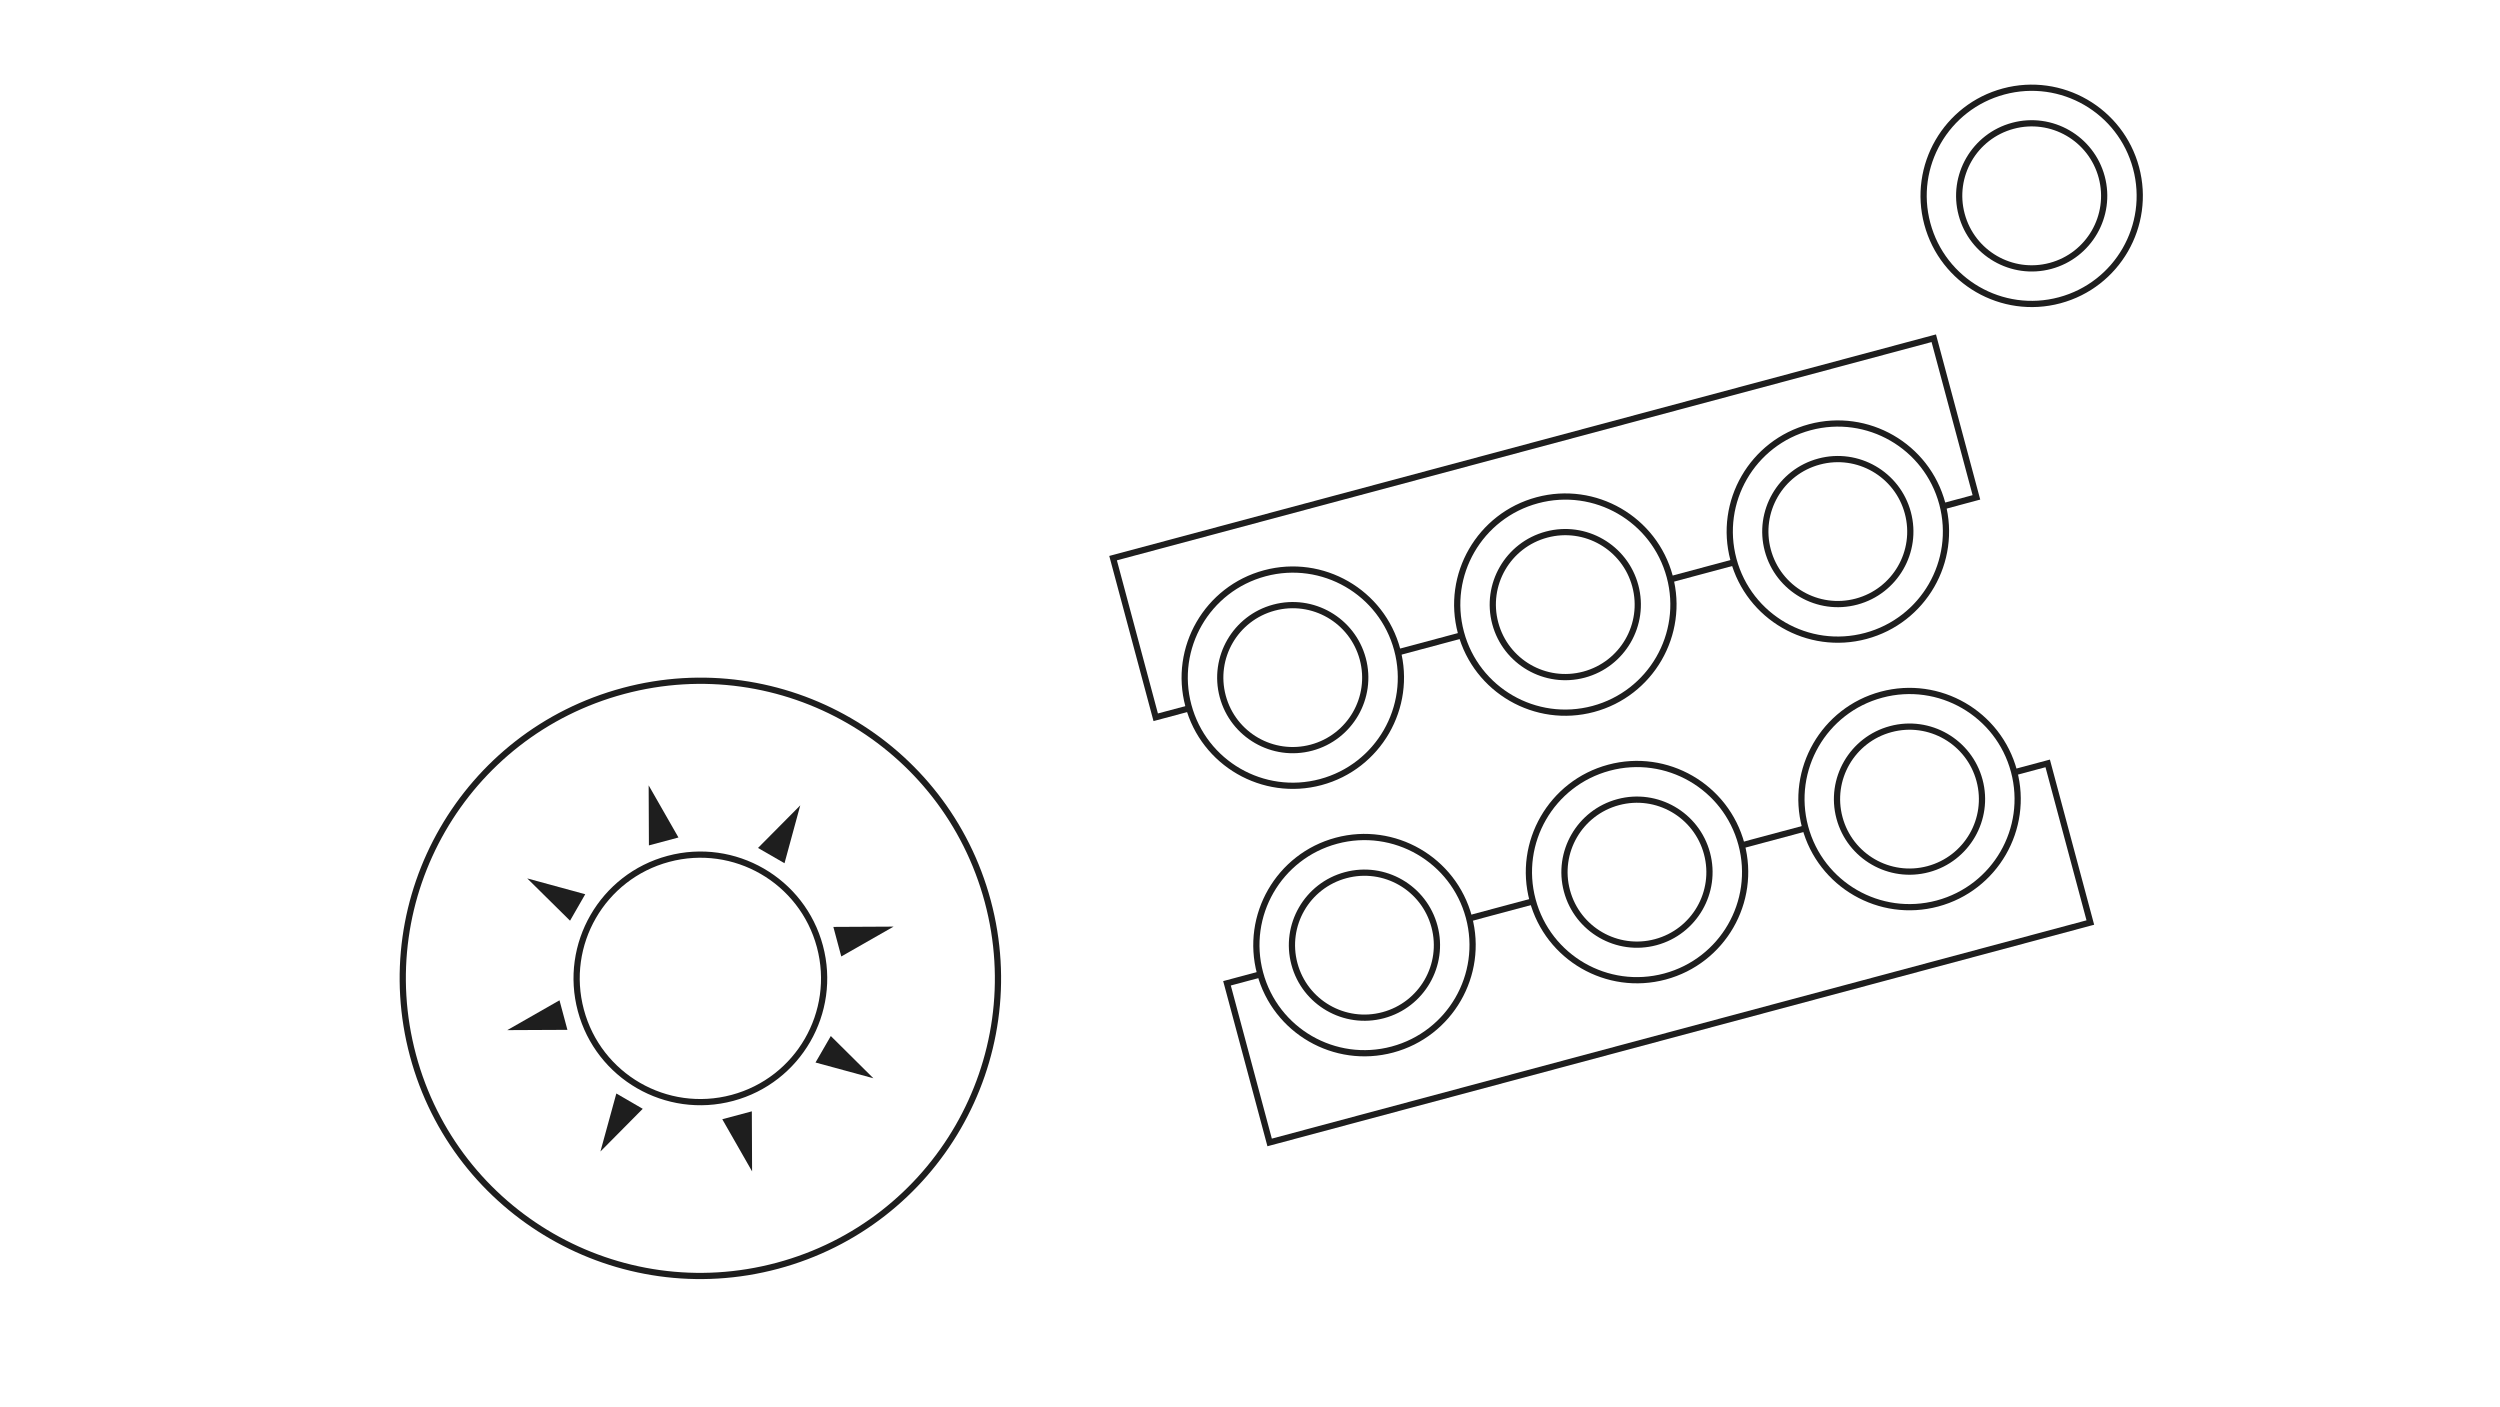
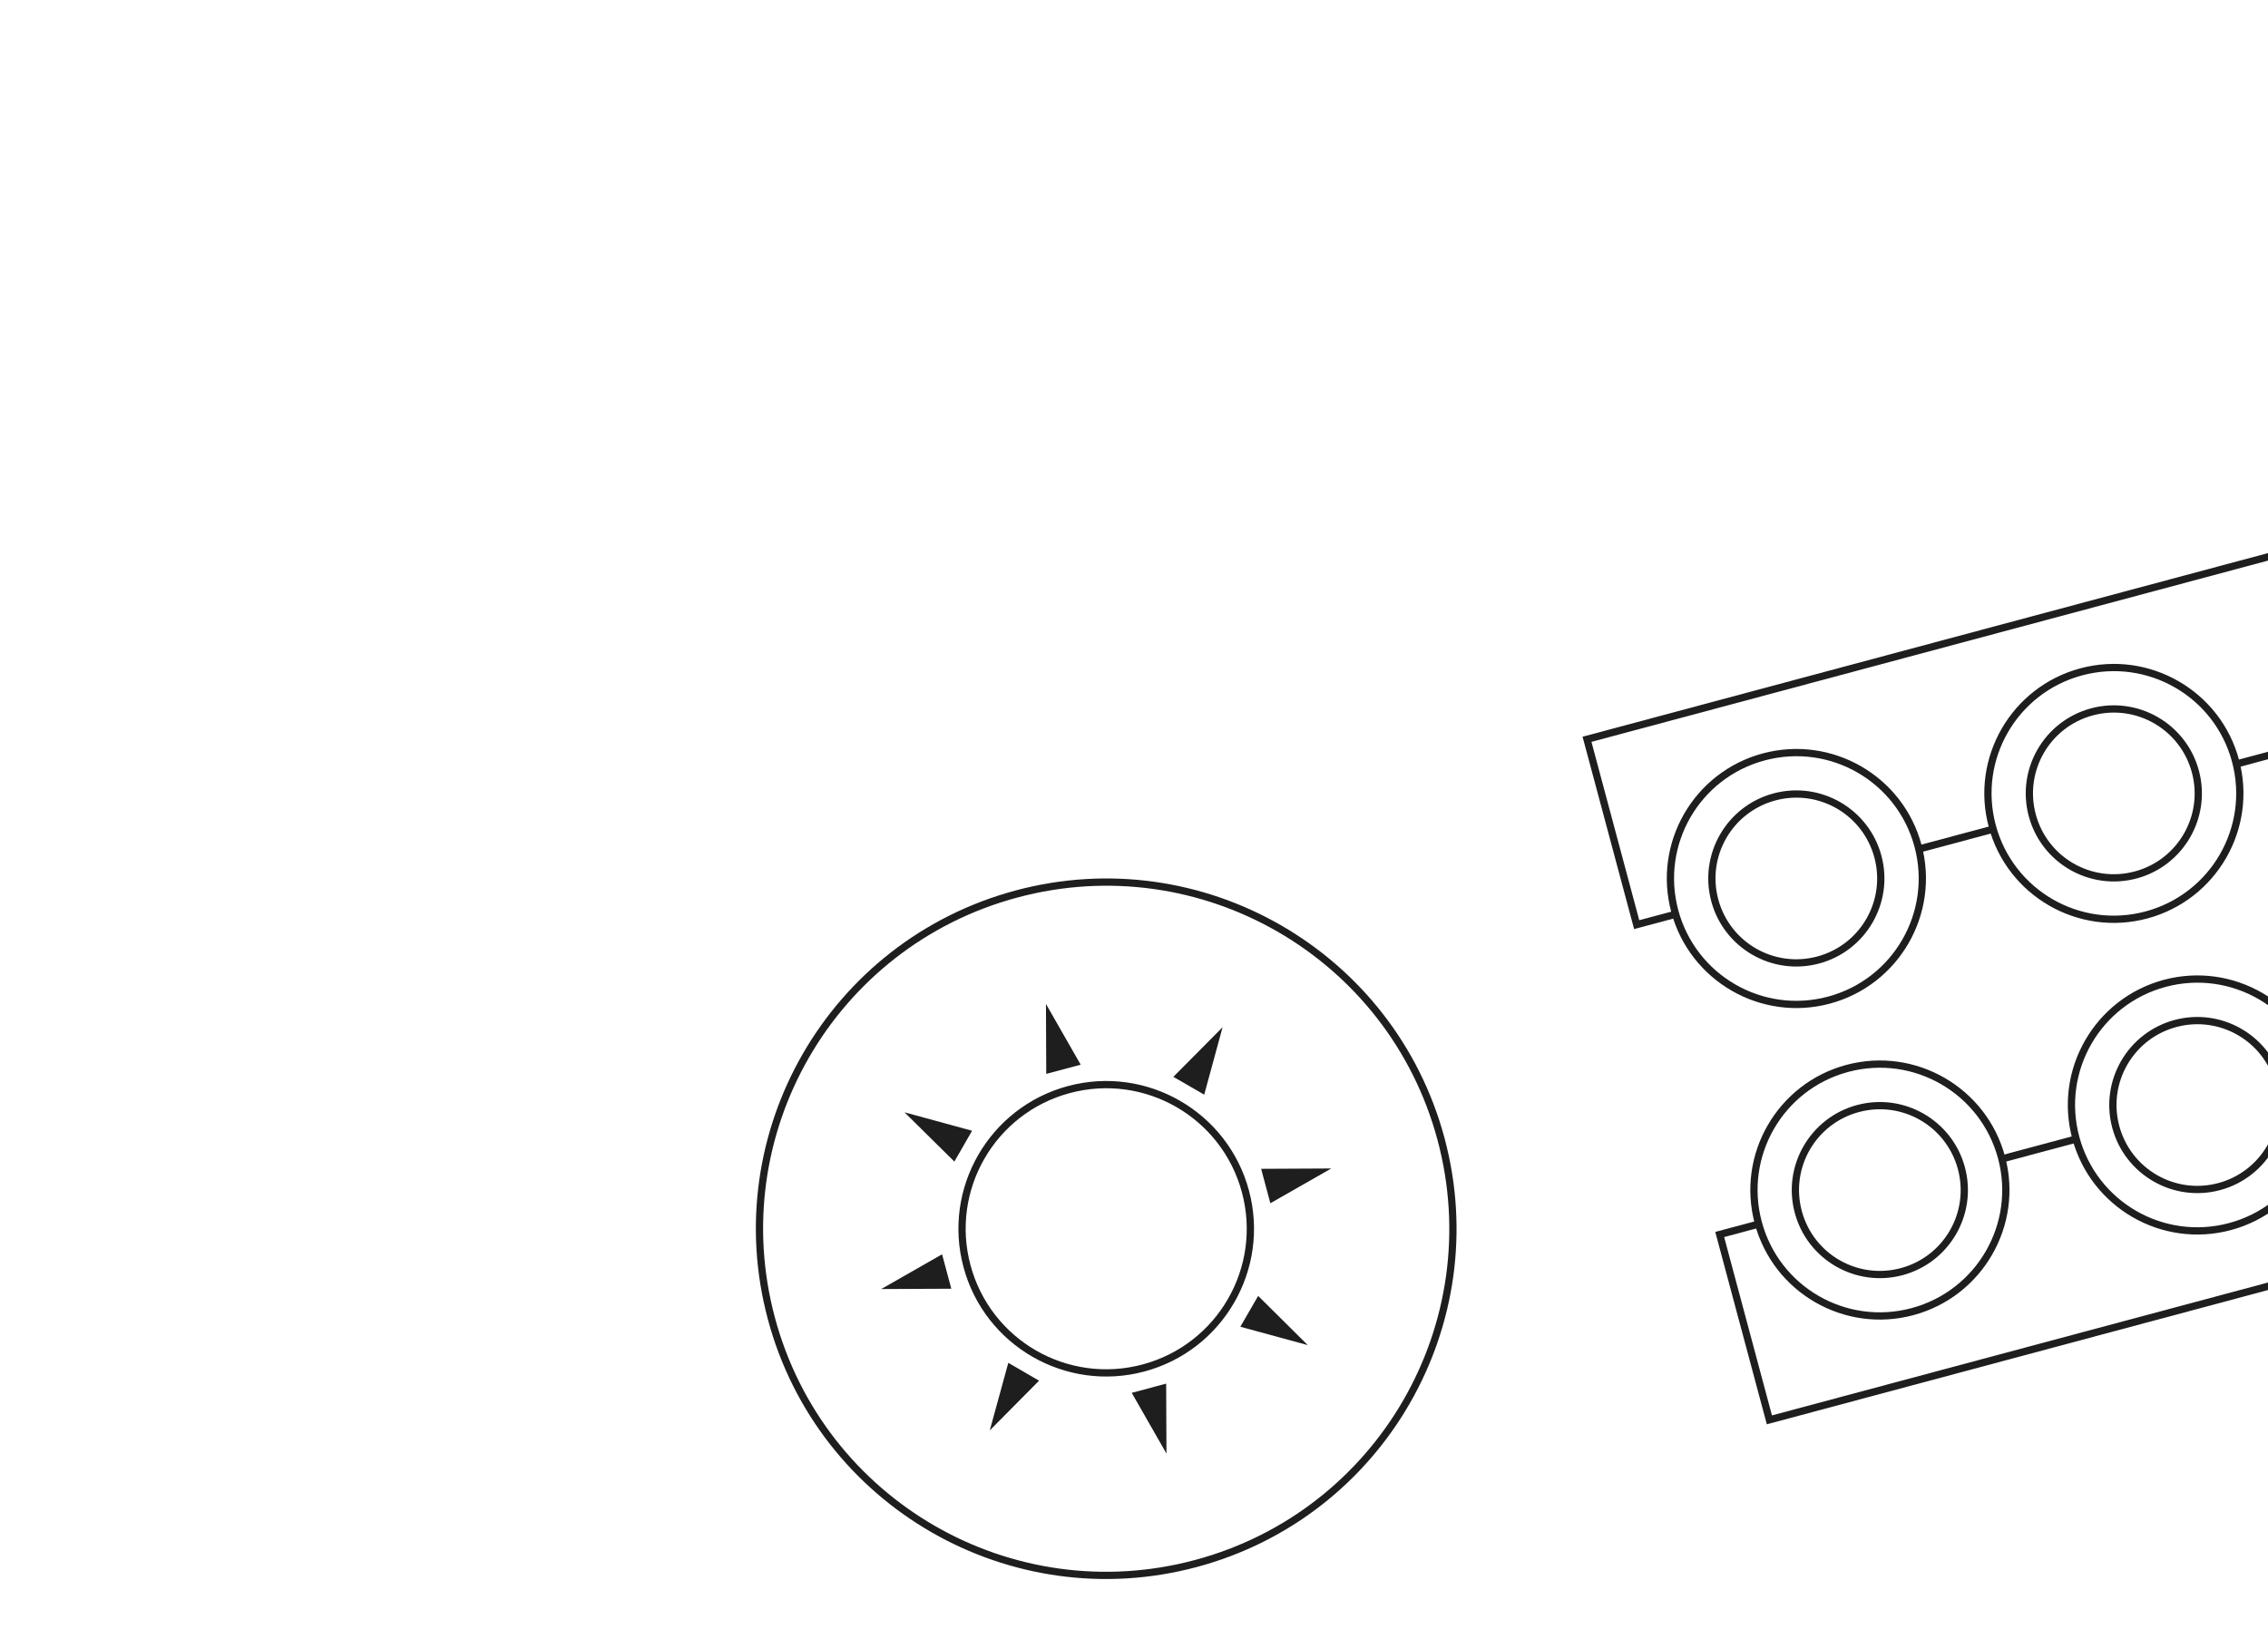
- <svg xmlns="http://www.w3.org/2000/svg" version="1.2" baseProfile="tiny" id="Layer_3" x="0px" y="0px" viewBox="0 0 1280 720" preserveAspectRatio="none">
-   <path id="circle3" d="M 358.59 346.989 C 273.584 346.989 204.653 415.921 204.653 500.918 C 204.653 585.924 273.584 654.856 358.591 654.856 C 443.594 654.856 512.528 585.926 512.528 500.918 C 512.528 415.915 443.596 346.981 358.59 346.981 L 358.59 346.989 Z M 358.59 350.181 C 441.867 350.181 509.335 417.645 509.335 500.925 C 509.335 584.205 441.871 651.671 358.591 651.671 C 275.302 651.671 207.838 584.216 207.838 500.924 C 207.838 417.649 275.302 350.184 358.582 350.184 L 358.59 350.181 Z" style="fill: rgb(30, 30, 30);" transform="matrix(0.965926, -0.258819, 0.258819, 0.965926, -117.4286, 109.8785)" />
-   <path id="circle5" d="M 358.594 435.986 C 322.75 435.986 293.647 465.084 293.647 500.933 C 293.647 536.777 322.748 565.877 358.594 565.877 C 394.439 565.877 423.541 536.778 423.541 500.933 C 423.541 465.086 394.441 435.986 358.594 435.986 Z M 358.594 439.178 C 392.712 439.178 420.348 466.812 420.348 500.933 C 420.348 535.051 392.715 562.685 358.594 562.685 C 324.475 562.685 296.839 535.051 296.839 500.933 C 296.839 466.813 324.475 439.178 358.594 439.178 Z" style="fill: rgb(30, 30, 30);" transform="matrix(0.965926, -0.258819, 0.258819, 0.965926, -117.4317, 109.8796)" />
-   <path id="polygon7" d="M 335.96 401.597 L 335.96 401.597 L 343.791 431.328 L 328.128 431.328 L 335.96 401.597 Z" style="fill: rgb(30, 30, 30);" transform="matrix(0.965926, -0.258819, 0.258819, 0.965926, -96.34093, 101.1434)" />
-   <path id="polygon9" d="M 272.934 445.852 L 299.52 461.365 L 288.497 472.439 L 272.934 445.852 L 272.934 445.852 Z" style="fill: rgb(30, 30, 30);" transform="matrix(0.965926, -0.258819, 0.258819, 0.965926, -109.0825, 89.72587)" />
-   <path id="polygon11" d="M 288.996 515.739 L 288.996 531.403 L 259.217 523.572 L 288.996 515.739 L 288.996 515.739 Z" style="fill: rgb(30, 30, 30);" transform="matrix(0.965926, -0.258819, 0.258819, 0.965926, -126.1701, 88.78413)" />
-   <path id="polygon13" d="M 319.084 560.003 L 330.107 571.074 L 303.521 586.588 L 319.084 560.003 L 319.084 560.003 Z" style="fill: rgb(30, 30, 30);" transform="matrix(0.965926, -0.258819, 0.258819, 0.965926, -137.5845, 101.5319)" />
-   <path id="polygon15" d="M 373.39 570.522 L 389.054 570.522 L 381.223 600.252 L 373.39 570.522 L 373.39 570.522 Z" style="fill: rgb(30, 30, 30);" transform="matrix(0.965926, -0.258819, 0.258819, 0.965926, -138.5193, 118.6139)" />
-   <path id="polygon17" d="M 428.731 529.426 L 444.195 555.962 L 417.658 540.497 L 428.731 529.426 Z" style="fill: rgb(30, 30, 30);" transform="matrix(0.965926, -0.258819, 0.258819, 0.965926, -125.7759, 130.0237)" />
-   <path id="polygon19" d="M 428.196 470.453 L 458.025 478.285 L 428.196 486.116 L 428.196 470.453 L 428.196 470.453 Z" style="fill: rgb(30, 30, 30);" transform="matrix(0.965926, -0.258819, 0.258819, 0.965926, -108.6904, 130.9824)" />
-   <path id="polygon21" d="M 413.621 415.325 L 398.156 441.863 L 387.082 430.788 L 413.621 415.325 Z" style="fill: rgb(30, 30, 30);" transform="matrix(0.965926, -0.258819, 0.258819, 0.965926, -97.28654, 118.2224)" />
-   <path id="circle25" d="M 661.897 290.024 C 630.471 290.024 604.982 315.512 604.982 346.938 C 604.982 378.365 630.471 403.905 661.897 403.905 C 693.322 403.905 718.864 378.366 718.864 346.938 C 718.864 315.512 693.325 290.024 661.897 290.024 L 661.897 290.024 Z M 661.897 293.216 C 691.598 293.216 715.669 317.236 715.669 346.938 C 715.669 376.639 691.598 400.713 661.897 400.713 C 632.197 400.713 608.175 376.639 608.175 346.938 C 608.175 317.236 632.197 293.216 661.897 293.216 Z" style="fill: rgb(30, 30, 30);" transform="matrix(0.965926, -0.258819, 0.258819, 0.965926, -67.24655, 183.1409)" />
-   <path id="circle27" d="M 661.892 308.238 C 640.53 308.238 623.184 325.585 623.184 346.946 C 623.184 368.307 640.53 385.655 661.892 385.655 C 683.254 385.655 700.6 368.307 700.6 346.946 C 700.6 325.585 683.254 308.238 661.892 308.238 Z M 661.892 311.43 C 681.526 311.43 697.406 327.31 697.406 346.944 C 697.406 366.579 681.523 382.46 661.892 382.46 C 642.256 382.46 626.376 366.579 626.376 346.944 C 626.376 327.31 642.257 311.43 661.892 311.43 Z" style="fill: rgb(30, 30, 30);" transform="matrix(0.965926, -0.258819, 0.258819, 0.965926, -67.24292, 183.1321)" />
-   <path id="circle31" d="M 801.428 252.636 C 769.998 252.636 744.51 278.125 744.51 309.551 C 744.51 340.978 770 366.467 801.428 366.467 C 832.852 366.467 858.394 340.978 858.394 309.551 C 858.394 278.124 832.855 252.636 801.428 252.636 Z M 801.428 255.828 C 831.126 255.828 855.2 279.851 855.2 309.551 C 855.2 339.252 831.126 363.272 801.428 363.272 C 771.725 363.272 747.704 339.25 747.704 309.551 C 747.706 279.849 771.725 255.828 801.428 255.828 Z" style="fill: rgb(30, 30, 30);" transform="matrix(0.965926, -0.258819, 0.258819, 0.965926, -52.809, 217.9787)" />
-   <path id="circle33" d="M 801.429 270.85 C 780.066 270.85 762.719 288.196 762.719 309.558 C 762.719 330.918 780.066 348.267 801.429 348.267 C 822.788 348.267 840.135 330.918 840.135 309.558 C 840.135 288.196 822.788 270.85 801.429 270.85 Z M 801.429 274.041 C 821.065 274.041 836.941 289.922 836.941 309.556 C 836.941 329.191 821.059 345.071 801.429 345.071 C 781.793 345.071 765.912 329.191 765.912 309.556 C 765.912 289.922 781.795 274.041 801.429 274.041 Z" style="fill: rgb(30, 30, 30);" transform="matrix(0.965926, -0.258819, 0.258819, 0.965926, -52.81163, 217.9721)" />
-   <path id="circle37" d="M 940.964 215.248 C 909.537 215.248 884.047 240.737 884.047 272.162 C 884.047 303.589 909.535 329.078 940.964 329.078 C 972.392 329.078 997.93 303.589 997.93 272.162 C 997.93 240.736 972.391 215.248 940.964 215.248 Z M 940.964 218.44 C 970.665 218.44 994.738 242.462 994.738 272.162 C 994.738 301.864 970.665 325.884 940.964 325.884 C 911.263 325.884 887.24 301.861 887.24 272.162 C 887.24 242.46 911.264 218.44 940.964 218.44 Z" style="fill: rgb(30, 30, 30);" transform="matrix(0.965926, -0.258819, 0.258819, 0.965926, -38.37756, 252.8194)" />
-   <path id="circle39" d="M 940.965 233.461 C 919.602 233.461 902.255 250.807 902.255 272.169 C 902.255 293.53 919.602 310.878 940.965 310.878 C 962.325 310.878 979.674 293.53 979.674 272.169 C 979.674 250.807 962.325 233.461 940.965 233.461 Z M 940.965 236.652 C 960.601 236.652 976.48 252.533 976.48 272.167 C 976.48 291.802 960.599 307.683 940.965 307.683 C 921.33 307.683 905.449 291.802 905.449 272.167 C 905.449 252.533 921.329 236.652 940.965 236.652 Z" style="fill: rgb(30, 30, 30);" transform="matrix(0.965926, -0.258819, 0.258819, 0.965926, -38.38006, 252.8134)" />
-   <path id="circle43" d="M 1040.229 43.338 C 1008.801 43.338 983.313 68.828 983.313 100.252 C 983.313 131.679 1008.803 157.219 1040.229 157.219 C 1071.657 157.219 1097.145 131.679 1097.145 100.252 C 1097.128 68.828 1071.637 43.338 1040.223 43.338 L 1040.229 43.338 Z M 1040.229 46.53 C 1069.93 46.53 1093.951 70.555 1093.951 100.252 C 1093.951 129.954 1069.93 154.027 1040.229 154.027 C 1010.529 154.027 986.506 129.954 986.506 100.252 C 986.506 70.552 1010.529 46.53 1040.237 46.53 L 1040.229 46.53 Z" style="fill: rgb(30, 30, 30);" transform="matrix(0.965926, -0.258819, 0.258819, 0.965926, 9.490937, 272.6479)" />
-   <path id="circle45" d="M 1040.228 61.543 C 1018.867 61.543 1001.522 78.892 1001.522 100.252 C 1001.522 121.614 1018.867 139.009 1040.228 139.009 C 1061.591 139.009 1078.936 121.612 1078.936 100.252 C 1078.936 78.893 1061.591 61.543 1040.228 61.543 Z M 1040.228 64.734 C 1059.866 64.734 1075.744 80.615 1075.744 100.251 C 1075.744 119.887 1059.864 135.816 1040.228 135.816 C 1020.592 135.816 1004.714 119.887 1004.714 100.251 C 1004.714 80.615 1020.592 64.734 1040.228 64.734 Z" style="fill: rgb(30, 30, 30);" transform="matrix(0.965926, -0.258819, 0.258819, 0.965926, 9.491586, 272.6478)" />
-   <path id="circle49" d="M 698.589 426.957 C 667.162 426.957 641.674 452.496 641.674 483.923 C 641.674 515.349 667.162 540.838 698.589 540.838 C 730.013 540.838 755.555 515.35 755.555 483.923 C 755.555 452.498 730.017 426.957 698.589 426.957 L 698.589 426.957 Z M 698.589 430.15 C 728.29 430.15 752.361 454.221 752.361 483.923 C 752.361 513.623 728.29 537.646 698.589 537.646 C 668.889 537.646 644.866 513.623 644.866 483.923 C 644.866 454.222 668.889 430.15 698.589 430.15 Z" style="fill: rgb(30, 30, 30);" transform="matrix(0.965926, -0.258819, 0.258819, 0.965926, -101.4373, 197.3033)" />
-   <path id="circle51" d="M 698.596 445.223 C 677.234 445.223 659.887 462.572 659.888 483.933 C 659.888 505.294 677.235 522.641 698.596 522.641 C 719.959 522.641 737.305 505.294 737.304 483.933 C 737.304 462.572 719.959 445.223 698.596 445.223 Z M 698.596 448.414 C 718.23 448.414 734.111 464.297 734.111 483.931 C 734.111 503.565 718.228 519.447 698.596 519.447 C 678.96 519.447 663.081 503.564 663.081 483.931 C 663.08 464.297 678.96 448.414 698.596 448.414 Z" style="fill: rgb(30, 30, 30);" transform="matrix(0.965926, -0.258819, 0.258819, 0.965926, -101.4466, 197.2993)" />
-   <path id="circle55" d="M 838.126 389.57 C 806.696 389.57 781.208 415.11 781.208 446.536 C 781.208 477.962 806.698 503.451 838.126 503.451 C 869.55 503.451 895.092 477.962 895.092 446.536 C 895.092 415.11 869.552 389.57 838.126 389.57 L 838.126 389.57 Z M 838.126 392.763 C 867.823 392.763 891.898 416.835 891.898 446.536 C 891.898 476.236 867.823 500.259 838.126 500.259 C 808.422 500.259 784.402 476.235 784.402 446.536 C 784.404 416.835 808.422 392.763 838.126 392.763 Z" style="fill: rgb(30, 30, 30);" transform="matrix(0.965926, -0.258819, 0.258819, 0.965926, -87.00608, 232.1434)" />
-   <path id="circle57" d="M 838.134 407.836 C 816.771 407.836 799.423 425.184 799.423 446.546 C 799.423 467.906 816.771 485.254 838.134 485.254 C 859.493 485.254 876.839 467.906 876.839 446.546 C 876.839 425.184 859.493 407.836 838.134 407.836 Z M 838.134 411.027 C 857.77 411.027 873.646 426.91 873.646 446.544 C 873.646 466.178 857.764 482.059 838.134 482.059 C 818.497 482.059 802.617 466.176 802.617 446.544 C 802.617 426.91 818.5 411.027 838.134 411.027 Z" style="fill: rgb(30, 30, 30);" transform="matrix(0.965926, -0.258819, 0.258819, 0.965926, -87.01565, 232.1396)" />
-   <path id="circle59" d="M 977.662 352.18 C 946.235 352.18 920.745 377.721 920.745 409.146 C 920.745 440.572 946.234 466.061 977.662 466.061 C 1009.091 466.061 1034.628 440.572 1034.628 409.146 C 1034.628 377.721 1009.089 352.18 977.662 352.18 L 977.662 352.18 Z M 977.662 355.373 C 1007.363 355.373 1031.437 379.445 1031.437 409.146 C 1031.437 438.846 1007.364 462.869 977.662 462.869 C 947.961 462.869 923.938 438.845 923.938 409.146 C 923.938 379.445 947.962 355.373 977.662 355.373 Z" style="fill: rgb(30, 30, 30);" transform="matrix(0.965926, -0.258819, 0.258819, 0.965926, -72.57427, 266.984)" />
-   <path id="circle61" d="M 977.669 370.446 C 956.307 370.446 938.959 387.794 938.959 409.156 C 938.959 430.517 956.307 447.864 977.669 447.864 C 999.028 447.864 1016.378 430.517 1016.378 409.156 C 1016.378 387.794 999.028 370.446 977.669 370.446 Z M 977.669 373.637 C 997.305 373.637 1013.183 389.52 1013.183 409.154 C 1013.183 428.788 997.304 444.671 977.669 444.671 C 958.034 444.671 942.153 428.788 942.153 409.154 C 942.153 389.52 958.033 373.637 977.669 373.637 Z" style="fill: rgb(30, 30, 30);" transform="matrix(0.965926, -0.258819, 0.258819, 0.965926, -72.58382, 266.9805)" />
-   <path id="line65" d="M 891.252 426.83 L 891.252 430.023 L 925.174 430.023 L 925.174 426.83 L 891.252 426.83 Z" style="fill: rgb(30, 30, 30);" transform="matrix(0.965926, -0.258819, 0.258819, 0.965926, -79.93832, 249.661)" />
-   <path id="line67" d="M 751.812 464.214 L 751.812 467.407 L 785.582 467.407 L 785.582 464.214 L 751.812 464.214 Z" style="fill: rgb(30, 30, 30);" transform="matrix(0.965926, -0.258819, 0.258819, 0.965926, -94.36794, 214.8256)" />
-   <path id="polyline69" d="M 630.131 444.12 L 630.131 445.717 L 630.131 530.066 L 630.131 531.664 L 631.726 531.664 L 1066.746 531.664 L 1068.344 531.664 L 1068.344 530.067 L 1068.344 445.718 L 1068.344 444.121 L 1066.746 444.121 L 1049.137 444.121 L 1049.137 447.314 L 1065.149 447.314 L 1065.149 528.471 L 633.322 528.471 L 633.322 447.313 L 649.585 447.313 L 649.585 444.12 L 631.726 444.12 L 630.131 444.12 Z" style="fill: rgb(30, 30, 30);" transform="matrix(0.965926, -0.258819, 0.258819, 0.965926, -97.33871, 236.4235)" />
-   <path id="line73" d="M 854.756 290.624 L 854.756 293.817 L 888.678 293.817 L 888.678 290.624 L 854.756 290.624 Z" style="fill: rgb(30, 30, 30);" transform="matrix(0.965926, -0.258819, 0.258819, 0.965926, -45.92918, 235.574)" />
-   <path id="line75" d="M 715.315 328.009 L 715.315 331.202 L 749.086 331.202 L 749.086 328.009 L 715.315 328.009 Z" style="fill: rgb(30, 30, 30);" transform="matrix(0.965926, -0.258819, 0.258819, 0.965926, -60.35901, 200.7382)" />
-   <path id="polyline77" d="M 571.804 226.439 L 571.804 228.034 L 571.804 312.388 L 571.804 313.984 L 573.399 313.984 L 591.257 313.984 L 591.257 310.791 L 574.995 310.791 L 574.995 229.631 L 1006.822 229.631 L 1006.822 310.791 L 990.809 310.791 L 990.809 313.984 L 1008.419 313.984 L 1010.016 313.984 L 1010.016 312.388 L 1010.016 228.034 L 1010.016 226.439 L 1008.419 226.439 L 573.399 226.439 L 571.804 226.439 Z" style="fill: rgb(30, 30, 30);" transform="matrix(0.965926, -0.258819, 0.258819, 0.965926, -42.98627, 213.9097)" />
+ <svg xmlns="http://www.w3.org/2000/svg">
+   <path id="circle3" d="M 155.177 123.269 C 128.044 123.269 106.043 145.271 106.043 172.401 C 106.043 199.533 128.044 221.536 155.177 221.536 C 182.309 221.536 204.312 199.534 204.312 172.401 C 204.312 145.269 182.31 123.266 155.177 123.266 L 155.177 123.269 Z M 155.177 124.287 C 181.758 124.287 203.293 145.821 203.293 172.403 C 203.293 198.985 181.759 220.52 155.177 220.52 C 128.593 220.52 107.059 198.988 107.059 172.403 C 107.059 145.822 128.593 124.288 155.175 124.288 L 155.177 124.287 Z" style="fill: rgb(30, 30, 30);" transform="matrix(0.965926, -0.258819, 0.258819, 0.965926, -39.3331, 46.03729)" />
+   <path id="circle5" d="M 155.179 151.675 C 143.737 151.675 134.448 160.963 134.448 172.405 C 134.448 183.846 143.737 193.135 155.179 193.135 C 166.62 193.135 175.909 183.847 175.909 172.405 C 175.909 160.963 166.621 151.675 155.179 151.675 Z M 155.179 152.694 C 166.069 152.694 174.889 161.514 174.889 172.405 C 174.889 183.295 166.069 192.116 155.179 192.116 C 144.288 192.116 135.467 183.295 135.467 172.405 C 135.467 161.515 144.288 152.694 155.179 152.694 Z" style="fill: rgb(30, 30, 30);" transform="matrix(0.965926, -0.258819, 0.258819, 0.965926, -39.3341, 46.03769)" />
+   <path id="polygon7" d="M 147.954 140.699 L 147.954 140.699 L 150.453 150.189 L 145.454 150.189 L 147.954 140.699 Z" style="fill: rgb(30, 30, 30);" transform="matrix(0.965926, -0.258819, 0.258819, 0.965926, -32.60229, 43.24908)" />
+   <path id="polygon9" d="M 127.837 154.824 L 136.323 159.776 L 132.805 163.311 L 127.837 154.824 L 127.837 154.824 Z" style="fill: rgb(30, 30, 30);" transform="matrix(0.965926, -0.258819, 0.258819, 0.965926, -36.66917, 39.6049)" />
+   <path id="polygon11" d="M 132.963 177.131 L 132.963 182.131 L 123.459 179.631 L 132.963 177.131 L 132.963 177.131 Z" style="fill: rgb(30, 30, 30);" transform="matrix(0.965926, -0.258819, 0.258819, 0.965926, -42.12322, 39.30421)" />
+   <path id="polygon13" d="M 142.567 191.26 L 146.086 194.794 L 137.6 199.745 L 142.567 191.26 L 142.567 191.26 Z" style="fill: rgb(30, 30, 30);" transform="matrix(0.965926, -0.258819, 0.258819, 0.965926, -45.7666, 43.37327)" />
+   <path id="polygon15" d="M 159.901 194.617 L 164.901 194.617 L 162.401 204.107 L 159.901 194.617 L 159.901 194.617 Z" style="fill: rgb(30, 30, 30);" transform="matrix(0.965926, -0.258819, 0.258819, 0.965926, -46.06498, 48.82554)" />
+   <path id="polygon17" d="M 177.565 181.5 L 182.501 189.97 L 174.031 185.033 L 177.565 181.5 Z" style="fill: rgb(30, 30, 30);" transform="matrix(0.965926, -0.258819, 0.258819, 0.965926, -41.99747, 52.46738)" />
+   <path id="polygon19" d="M 177.395 162.677 L 186.915 165.177 L 177.395 167.676 L 177.395 162.677 L 177.395 162.677 Z" style="fill: rgb(30, 30, 30);" transform="matrix(0.965926, -0.258819, 0.258819, 0.965926, -36.54403, 52.77341)" />
+   <path id="polygon21" d="M 172.743 145.08 L 167.806 153.551 L 164.271 150.016 L 172.743 145.08 Z" style="fill: rgb(30, 30, 30);" transform="matrix(0.965926, -0.258819, 0.258819, 0.965926, -32.90395, 48.7006)" />
+   <path id="circle25" d="M 251.989 105.086 C 241.958 105.086 233.823 113.221 233.823 123.252 C 233.823 133.283 241.958 141.435 251.989 141.435 C 262.019 141.435 270.172 133.283 270.172 123.252 C 270.172 113.221 262.021 105.086 251.989 105.086 L 251.989 105.086 Z M 251.989 106.105 C 261.469 106.105 269.152 113.771 269.152 123.252 C 269.152 132.732 261.469 140.417 251.989 140.417 C 242.509 140.417 234.841 132.732 234.841 123.252 C 234.841 113.771 242.509 106.105 251.989 106.105 Z" style="fill: rgb(30, 30, 30);" transform="matrix(0.965926, -0.258819, 0.258819, 0.965926, -23.31555, 69.42173)" />
+   <path id="circle27" d="M 251.987 110.899 C 245.169 110.899 239.632 116.437 239.632 123.255 C 239.632 130.073 245.169 135.61 251.987 135.61 C 258.806 135.61 264.343 130.073 264.343 123.255 C 264.343 116.437 258.806 110.899 251.987 110.899 Z M 251.987 111.919 C 258.254 111.919 263.323 116.987 263.323 123.254 C 263.323 129.521 258.253 134.59 251.987 134.59 C 245.72 134.59 240.651 129.521 240.651 123.254 C 240.651 116.987 245.72 111.919 251.987 111.919 Z" style="fill: rgb(30, 30, 30);" transform="matrix(0.965926, -0.258819, 0.258819, 0.965926, -23.31434, 69.41893)" />
+   <path id="circle31" d="M 296.525 93.152 C 286.493 93.152 278.358 101.288 278.358 111.319 C 278.358 121.35 286.494 129.485 296.525 129.485 C 306.555 129.485 314.708 121.35 314.708 111.319 C 314.708 101.287 306.557 93.152 296.525 93.152 Z M 296.525 94.171 C 306.005 94.171 313.689 101.839 313.689 111.319 C 313.689 120.799 306.005 128.466 296.525 128.466 C 287.045 128.466 279.377 120.798 279.377 111.319 C 279.378 101.838 287.045 94.171 296.525 94.171 Z" style="fill: rgb(30, 30, 30);" transform="matrix(0.965926, -0.258819, 0.258819, 0.965926, -18.70723, 80.54145)" />
+   <path id="circle33" d="M 296.526 98.965 C 289.707 98.965 284.17 104.502 284.17 111.321 C 284.17 118.139 289.707 123.676 296.526 123.676 C 303.343 123.676 308.88 118.139 308.88 111.321 C 308.88 104.502 303.343 98.965 296.526 98.965 Z M 296.526 99.984 C 302.793 99.984 307.861 105.053 307.861 111.32 C 307.861 117.587 302.791 122.656 296.526 122.656 C 290.258 122.656 285.189 117.587 285.189 111.32 C 285.189 105.053 290.259 99.984 296.526 99.984 Z" style="fill: rgb(30, 30, 30);" transform="matrix(0.965926, -0.258819, 0.258819, 0.965926, -18.70802, 80.53945)" />
+   <path id="circle37" d="M 341.063 81.218 C 331.033 81.218 322.897 89.354 322.897 99.385 C 322.897 109.415 331.032 117.551 341.063 117.551 C 351.095 117.551 359.247 109.415 359.247 99.385 C 359.247 89.354 351.095 81.218 341.063 81.218 Z M 341.063 82.237 C 350.544 82.237 358.228 89.905 358.228 99.385 C 358.228 108.865 350.544 116.532 341.063 116.532 C 331.583 116.532 323.915 108.864 323.915 99.385 C 323.915 89.904 331.584 82.237 341.063 82.237 Z" style="fill: rgb(30, 30, 30);" transform="matrix(0.965926, -0.258819, 0.258819, 0.965926, -14.10085, 91.66235)" />
+   <path id="circle39" d="M 341.064 87.031 C 334.245 87.031 328.708 92.568 328.708 99.387 C 328.708 106.205 334.245 111.742 341.064 111.742 C 347.882 111.742 353.419 106.205 353.419 99.387 C 353.419 92.568 347.882 87.031 341.064 87.031 Z M 341.064 88.05 C 347.331 88.05 352.4 93.119 352.4 99.386 C 352.4 105.653 347.331 110.723 341.064 110.723 C 334.797 110.723 329.727 105.653 329.727 99.386 C 329.727 93.119 334.797 88.05 341.064 88.05 Z" style="fill: rgb(30, 30, 30);" transform="matrix(0.965926, -0.258819, 0.258819, 0.965926, -14.10166, 91.66021)" />
+   <path id="circle43" d="M 372.748 26.347 C 362.716 26.347 354.581 34.483 354.581 44.513 C 354.581 54.544 362.717 62.696 372.748 62.696 C 382.78 62.696 390.915 54.544 390.915 44.513 C 390.91 34.483 382.773 26.347 372.746 26.347 L 372.748 26.347 Z M 372.748 27.365 C 382.228 27.365 389.896 35.034 389.896 44.513 C 389.896 53.993 382.228 61.677 372.748 61.677 C 363.268 61.677 355.6 53.993 355.6 44.513 C 355.6 35.033 363.268 27.365 372.75 27.365 L 372.748 27.365 Z" style="fill: rgb(30, 30, 30);" transform="matrix(0.965926, -0.258819, 0.258819, 0.965926, 1.17806, 97.99126)" />
+   <path id="circle45" d="M 372.747 32.157 C 365.93 32.157 360.393 37.695 360.393 44.513 C 360.393 51.331 365.93 56.884 372.747 56.884 C 379.566 56.884 385.103 51.331 385.103 44.513 C 385.103 37.695 379.566 32.157 372.747 32.157 Z M 372.747 33.176 C 379.016 33.176 384.084 38.245 384.084 44.513 C 384.084 50.78 379.015 55.865 372.747 55.865 C 366.48 55.865 361.412 50.78 361.412 44.513 C 361.412 38.245 366.48 33.176 372.747 33.176 Z" style="fill: rgb(30, 30, 30);" transform="matrix(0.965926, -0.258819, 0.258819, 0.965926, 1.178319, 97.99123)" />
+   <path id="circle49" d="M 263.701 148.793 C 253.669 148.793 245.534 156.945 245.534 166.976 C 245.534 177.007 253.669 185.143 263.701 185.143 C 273.731 185.143 281.883 177.007 281.883 166.976 C 281.883 156.945 273.732 148.793 263.701 148.793 L 263.701 148.793 Z M 263.701 149.813 C 273.181 149.813 280.864 157.495 280.864 166.976 C 280.864 176.456 273.181 184.124 263.701 184.124 C 254.221 184.124 246.553 176.456 246.553 166.976 C 246.553 157.496 254.221 149.813 263.701 149.813 Z" style="fill: rgb(30, 30, 30);" transform="matrix(0.965926, -0.258819, 0.258819, 0.965926, -34.22884, 73.94204)" />
+   <path id="circle51" d="M 263.703 154.623 C 256.885 154.623 251.347 160.161 251.348 166.979 C 251.348 173.797 256.885 179.334 263.703 179.334 C 270.521 179.334 276.058 173.797 276.058 166.979 C 276.058 160.161 270.521 154.623 263.703 154.623 Z M 263.703 155.642 C 269.97 155.642 275.039 160.711 275.039 166.979 C 275.039 173.245 269.969 178.315 263.703 178.315 C 257.435 178.315 252.367 173.245 252.367 166.979 C 252.367 160.711 257.435 155.642 263.703 155.642 Z" style="fill: rgb(30, 30, 30);" transform="matrix(0.965926, -0.258819, 0.258819, 0.965926, -34.23174, 73.94097)" />
+   <path id="circle55" d="M 308.239 136.859 C 298.207 136.859 290.071 145.011 290.071 155.043 C 290.071 165.073 298.207 173.209 308.239 173.209 C 318.269 173.209 326.422 165.073 326.422 155.043 C 326.422 145.011 318.27 136.859 308.239 136.859 L 308.239 136.859 Z M 308.239 137.879 C 317.718 137.879 325.403 145.562 325.403 155.043 C 325.403 164.522 317.718 172.19 308.239 172.19 C 298.758 172.19 291.091 164.522 291.091 155.043 C 291.091 145.562 298.758 137.879 308.239 137.879 Z" style="fill: rgb(30, 30, 30);" transform="matrix(0.965926, -0.258819, 0.258819, 0.965926, -29.6225, 85.06268)" />
+   <path id="circle57" d="M 308.241 142.69 C 301.423 142.69 295.885 148.227 295.885 155.045 C 295.885 161.863 301.423 167.401 308.241 167.401 C 315.059 167.401 320.596 161.863 320.596 155.045 C 320.596 148.227 315.059 142.69 308.241 142.69 Z M 308.241 143.709 C 314.509 143.709 319.577 148.778 319.577 155.045 C 319.577 161.312 314.507 166.381 308.241 166.381 C 301.974 166.381 296.905 161.311 296.905 155.045 C 296.905 148.778 301.975 143.709 308.241 143.709 Z" style="fill: rgb(30, 30, 30);" transform="matrix(0.965926, -0.258819, 0.258819, 0.965926, -29.62568, 85.06152)" />
+   <path id="circle59" d="M 352.777 124.925 C 342.746 124.925 334.61 133.077 334.61 143.108 C 334.61 153.139 342.746 161.275 352.777 161.275 C 362.81 161.275 370.96 153.139 370.96 143.108 C 370.96 133.077 362.808 124.925 352.777 124.925 L 352.777 124.925 Z M 352.777 125.944 C 362.258 125.944 369.941 133.628 369.941 143.108 C 369.941 152.588 362.258 160.256 352.777 160.256 C 343.297 160.256 335.629 152.587 335.629 143.108 C 335.629 133.628 343.298 125.944 352.777 125.944 Z" style="fill: rgb(30, 30, 30);" transform="matrix(0.965926, -0.258819, 0.258819, 0.965926, -25.01615, 96.1835)" />
+   <path id="circle61" d="M 352.78 130.755 C 345.961 130.755 340.423 136.293 340.423 143.111 C 340.424 149.929 345.961 155.466 352.78 155.466 C 359.598 155.466 365.135 149.929 365.135 143.111 C 365.135 136.293 359.598 130.755 352.78 130.755 Z M 352.78 131.774 C 359.047 131.774 364.116 136.843 364.116 143.111 C 364.116 149.377 359.047 154.447 352.78 154.447 C 346.512 154.447 341.444 149.377 341.444 143.111 C 341.444 136.843 346.512 131.774 352.78 131.774 Z" style="fill: rgb(30, 30, 30);" transform="matrix(0.965926, -0.258819, 0.258819, 0.965926, -25.01908, 96.18235)" />
+   <path id="line65" d="M 325.196 148.753 L 325.196 149.772 L 336.023 149.772 L 336.023 148.753 L 325.196 148.753 Z" style="fill: rgb(30, 30, 30);" transform="matrix(0.965926, -0.258819, 0.258819, 0.965926, -27.36673, 90.65398)" />
+   <path id="line67" d="M 280.689 160.685 L 280.689 161.705 L 291.467 161.704 L 291.467 160.685 L 280.689 160.685 Z" style="fill: rgb(30, 30, 30);" transform="matrix(0.965926, -0.258819, 0.258819, 0.965926, -31.97246, 79.535)" />
+   <path id="polyline69" d="M 241.849 154.271 L 241.849 154.781 L 241.849 181.704 L 241.849 182.215 L 242.359 182.215 L 381.212 182.215 L 381.722 182.215 L 381.722 181.705 L 381.722 154.781 L 381.722 154.272 L 381.212 154.272 L 375.592 154.272 L 375.592 155.291 L 380.702 155.291 L 380.702 181.195 L 242.868 181.195 L 242.868 155.291 L 248.059 155.291 L 248.059 154.271 L 242.359 154.271 L 241.849 154.271 Z" style="fill: rgb(30, 30, 30);" transform="matrix(0.965926, -0.258819, 0.258819, 0.965926, -32.92065, 86.42872)" />
+   <path id="line73" d="M 313.547 105.277 L 313.547 106.297 L 324.375 106.297 L 324.375 105.277 L 313.547 105.277 Z" style="fill: rgb(30, 30, 30);" transform="matrix(0.965926, -0.258819, 0.258819, 0.965926, -16.51135, 86.15774)" />
+   <path id="line75" d="M 269.039 117.21 L 269.039 118.229 L 279.819 118.229 L 279.819 117.21 L 269.039 117.21 Z" style="fill: rgb(30, 30, 30);" transform="matrix(0.965926, -0.258819, 0.258819, 0.965926, -21.1171, 75.03861)" />
+   <path id="polyline77" d="M 223.233 84.79 L 223.233 85.299 L 223.233 112.224 L 223.233 112.733 L 223.741 112.733 L 229.441 112.733 L 229.441 111.715 L 224.251 111.715 L 224.251 85.809 L 362.085 85.809 L 362.085 111.715 L 356.973 111.715 L 356.973 112.733 L 362.595 112.733 L 363.104 112.733 L 363.104 112.224 L 363.104 85.299 L 363.104 84.79 L 362.595 84.79 L 223.741 84.79 L 223.233 84.79 Z" style="fill: rgb(30, 30, 30);" transform="matrix(0.965926, -0.258819, 0.258819, 0.965926, -15.57188, 79.24281)" />
</svg>
